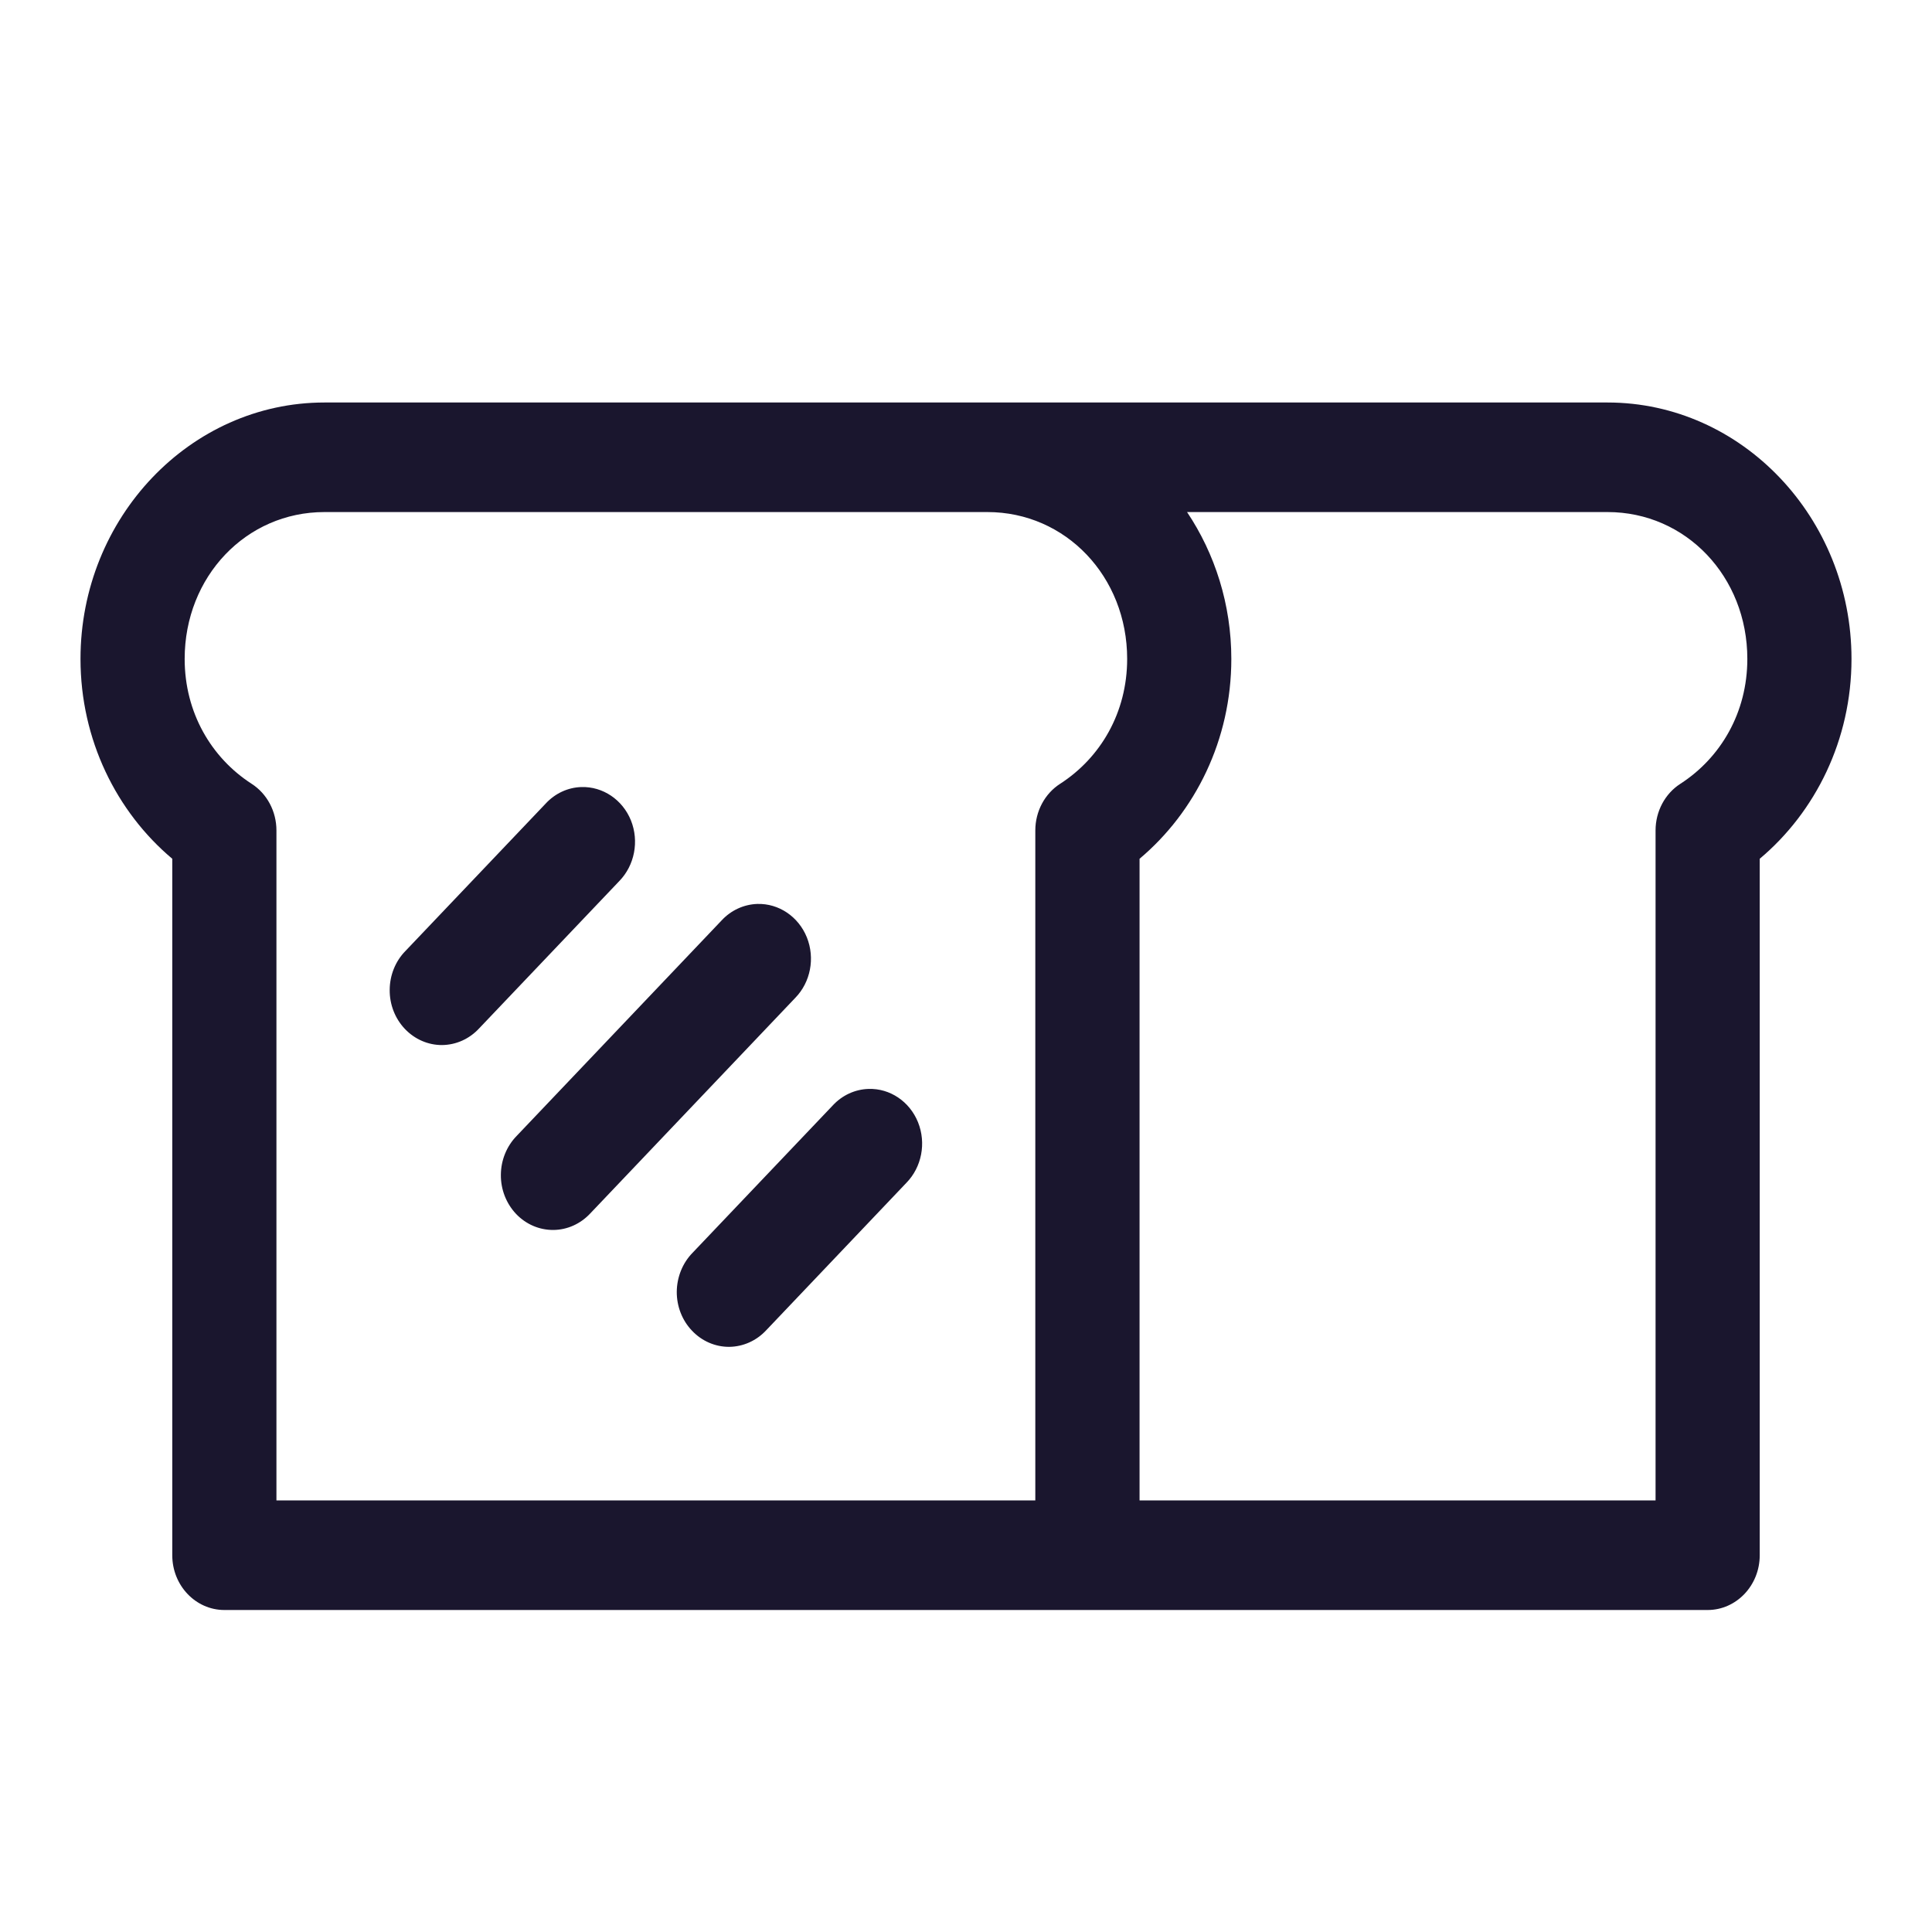
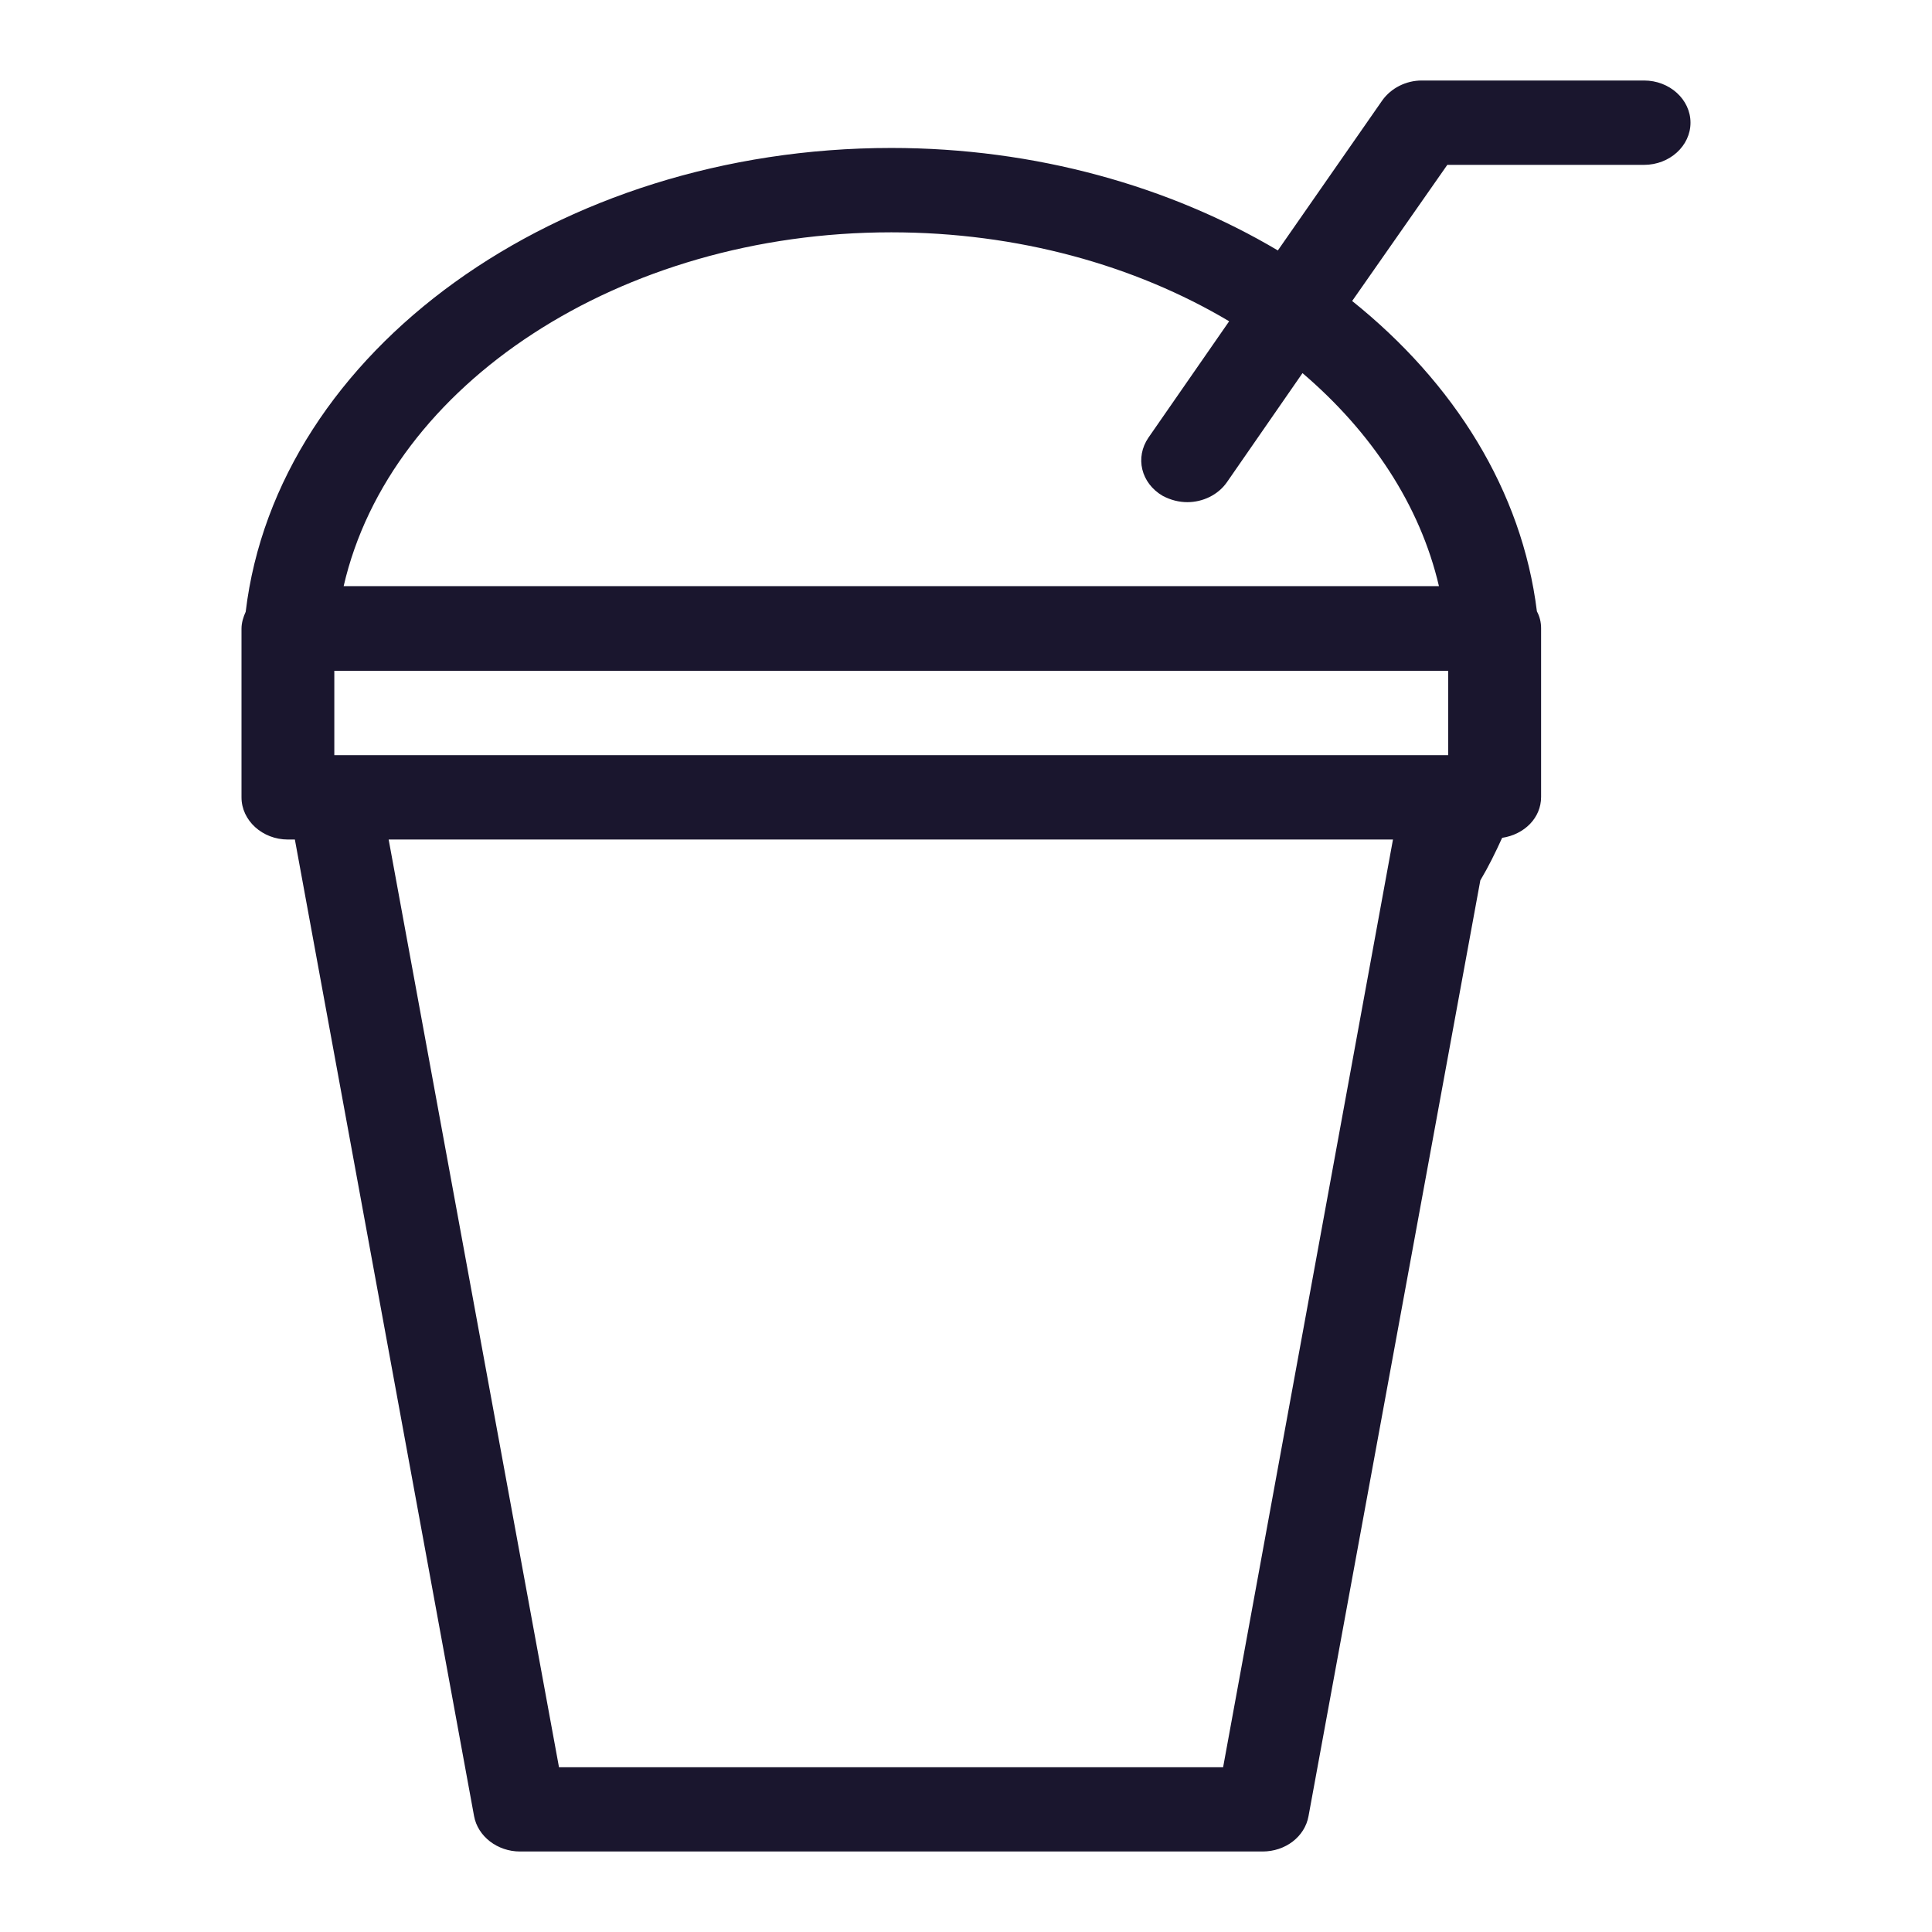
<svg xmlns="http://www.w3.org/2000/svg" width="24" height="24" viewBox="0 0 24 24" fill="none">
-   <path d="M4.03 5C2.363 5 1 6.432 1 8.185C1 9.19 1.448 10.086 2.14 10.668V19.32V19.32C2.14 19.695 2.43 20 2.787 20H21.213C21.57 20 21.86 19.695 21.86 19.32V10.668C22.552 10.087 23 9.19 23 8.186C23 6.433 21.638 5 19.97 5L4.03 5ZM4.03 6.361H12.266C13.239 6.361 14.002 7.163 14.002 8.185C14.002 8.852 13.671 9.413 13.17 9.736C12.978 9.859 12.861 10.079 12.861 10.316V18.639H3.434V10.316C3.434 10.079 3.317 9.859 3.125 9.736C2.625 9.413 2.294 8.852 2.294 8.185C2.294 7.163 3.057 6.361 4.03 6.361H4.03ZM14.746 6.361H19.97C20.943 6.361 21.706 7.163 21.706 8.185C21.706 8.852 21.375 9.413 20.875 9.736H20.875C20.683 9.859 20.566 10.079 20.566 10.316V18.639H14.156V10.668C14.848 10.086 15.296 9.19 15.296 8.186C15.296 7.508 15.092 6.878 14.746 6.361L14.746 6.361ZM7.223 9.777H7.222C7.054 9.782 6.895 9.856 6.778 9.983L5.037 11.813C4.912 11.94 4.842 12.114 4.841 12.296C4.839 12.479 4.908 12.654 5.03 12.782C5.153 12.911 5.319 12.983 5.492 12.982C5.666 12.98 5.831 12.906 5.952 12.775L7.693 10.945V10.945C7.884 10.749 7.941 10.45 7.838 10.192C7.734 9.934 7.489 9.769 7.222 9.777H7.223ZM9.408 11.229H9.407C9.239 11.235 9.08 11.308 8.963 11.435L6.418 14.111C6.294 14.238 6.223 14.412 6.222 14.594C6.22 14.776 6.289 14.951 6.411 15.08C6.534 15.209 6.7 15.28 6.873 15.279C7.047 15.278 7.212 15.203 7.333 15.073L9.878 12.397C10.069 12.202 10.127 11.903 10.023 11.644C9.919 11.386 9.674 11.221 9.407 11.229L9.408 11.229ZM10.789 13.527C10.621 13.532 10.461 13.606 10.344 13.733L8.603 15.563V15.563C8.479 15.69 8.409 15.864 8.407 16.046C8.406 16.228 8.474 16.403 8.597 16.531C8.719 16.66 8.886 16.732 9.059 16.731C9.232 16.729 9.397 16.655 9.518 16.525L11.259 14.694C11.45 14.499 11.508 14.2 11.404 13.941C11.3 13.683 11.055 13.518 10.789 13.527L10.789 13.527Z" fill="#1A162E" />
+   <path d="M3.577 10.429H3.663L5.889 22.56C5.935 22.811 6.177 23 6.46 23H15.684C15.967 23 16.209 22.817 16.255 22.56L18.389 10.937C18.492 10.764 18.579 10.586 18.66 10.408C18.936 10.366 19.144 10.161 19.144 9.9V7.804C19.144 7.731 19.127 7.658 19.092 7.595C18.907 6.097 18.066 4.756 16.797 3.739L17.979 2.048H20.423C20.741 2.048 21 1.812 21 1.524C21 1.236 20.741 1 20.423 1H17.662C17.466 1 17.281 1.094 17.172 1.246L15.874 3.111C14.531 2.315 12.865 1.838 11.072 1.838C6.921 1.838 3.439 4.363 3.052 7.6C3.023 7.663 3 7.736 3 7.81V9.905C3 10.193 3.26 10.429 3.577 10.429L3.577 10.429ZM15.194 21.953H6.944L4.828 10.429H17.304L15.194 21.953ZM11.072 2.886C12.64 2.886 14.098 3.294 15.269 3.991L14.266 5.437C14.098 5.683 14.173 6.002 14.444 6.16C14.543 6.212 14.646 6.238 14.75 6.238C14.94 6.238 15.13 6.149 15.24 5.992L16.18 4.635C17.033 5.363 17.639 6.27 17.875 7.281H4.269C4.845 4.777 7.699 2.886 11.072 2.886L11.072 2.886ZM4.153 8.333H17.99V9.381H4.153V8.333Z" fill="#1A162E" />
</svg>
